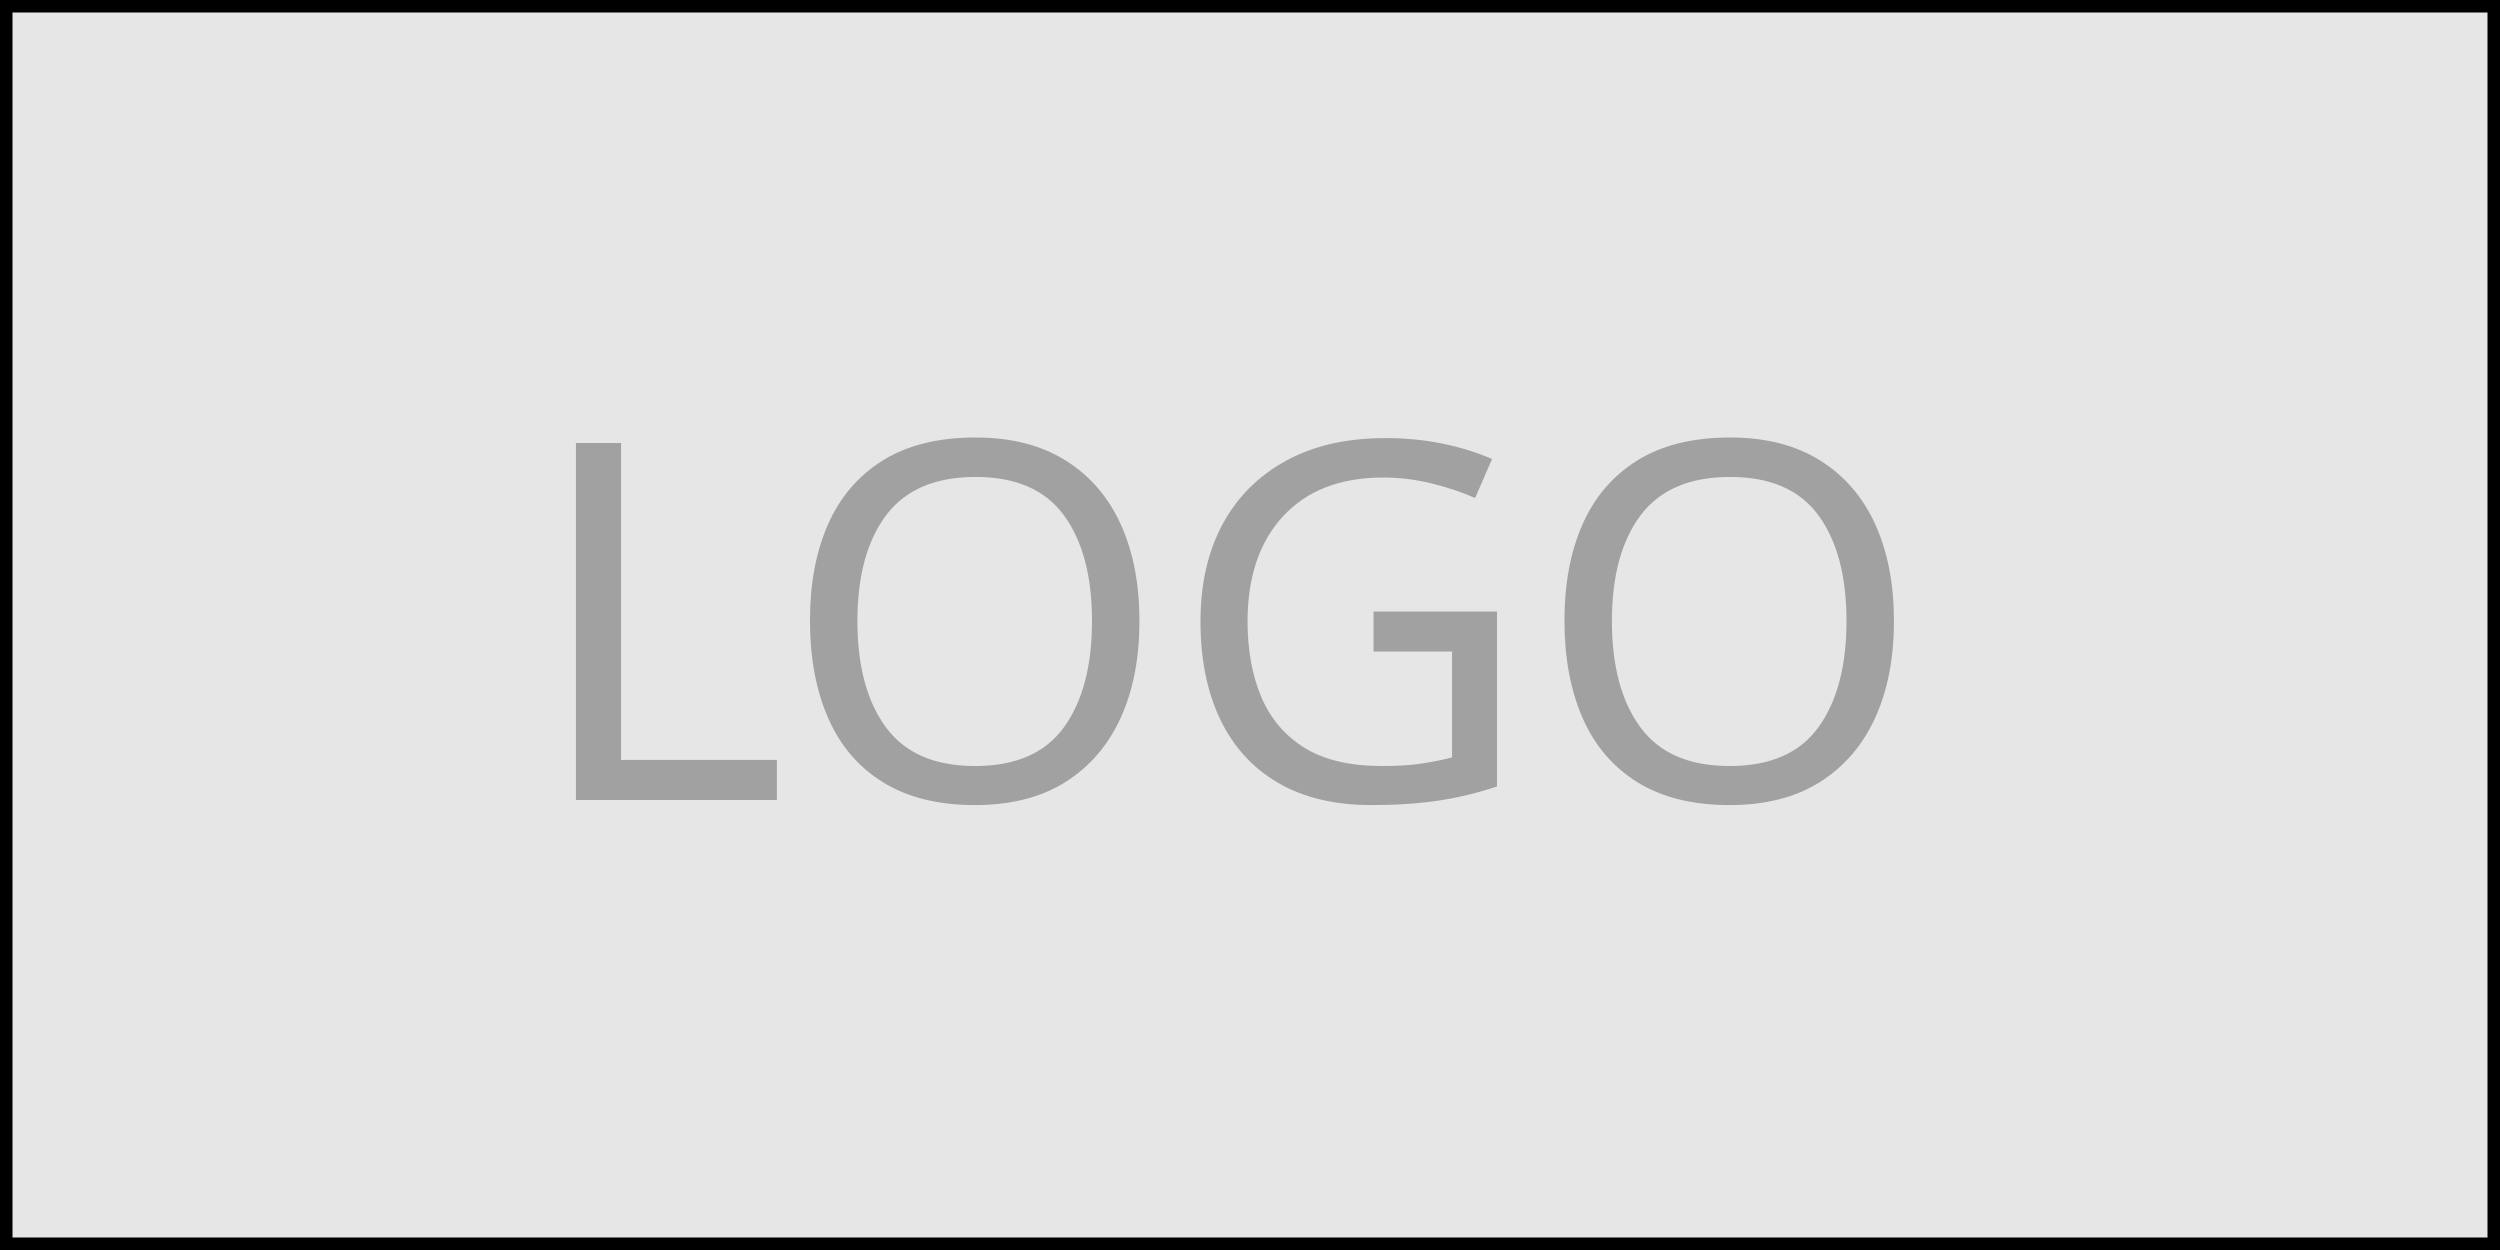
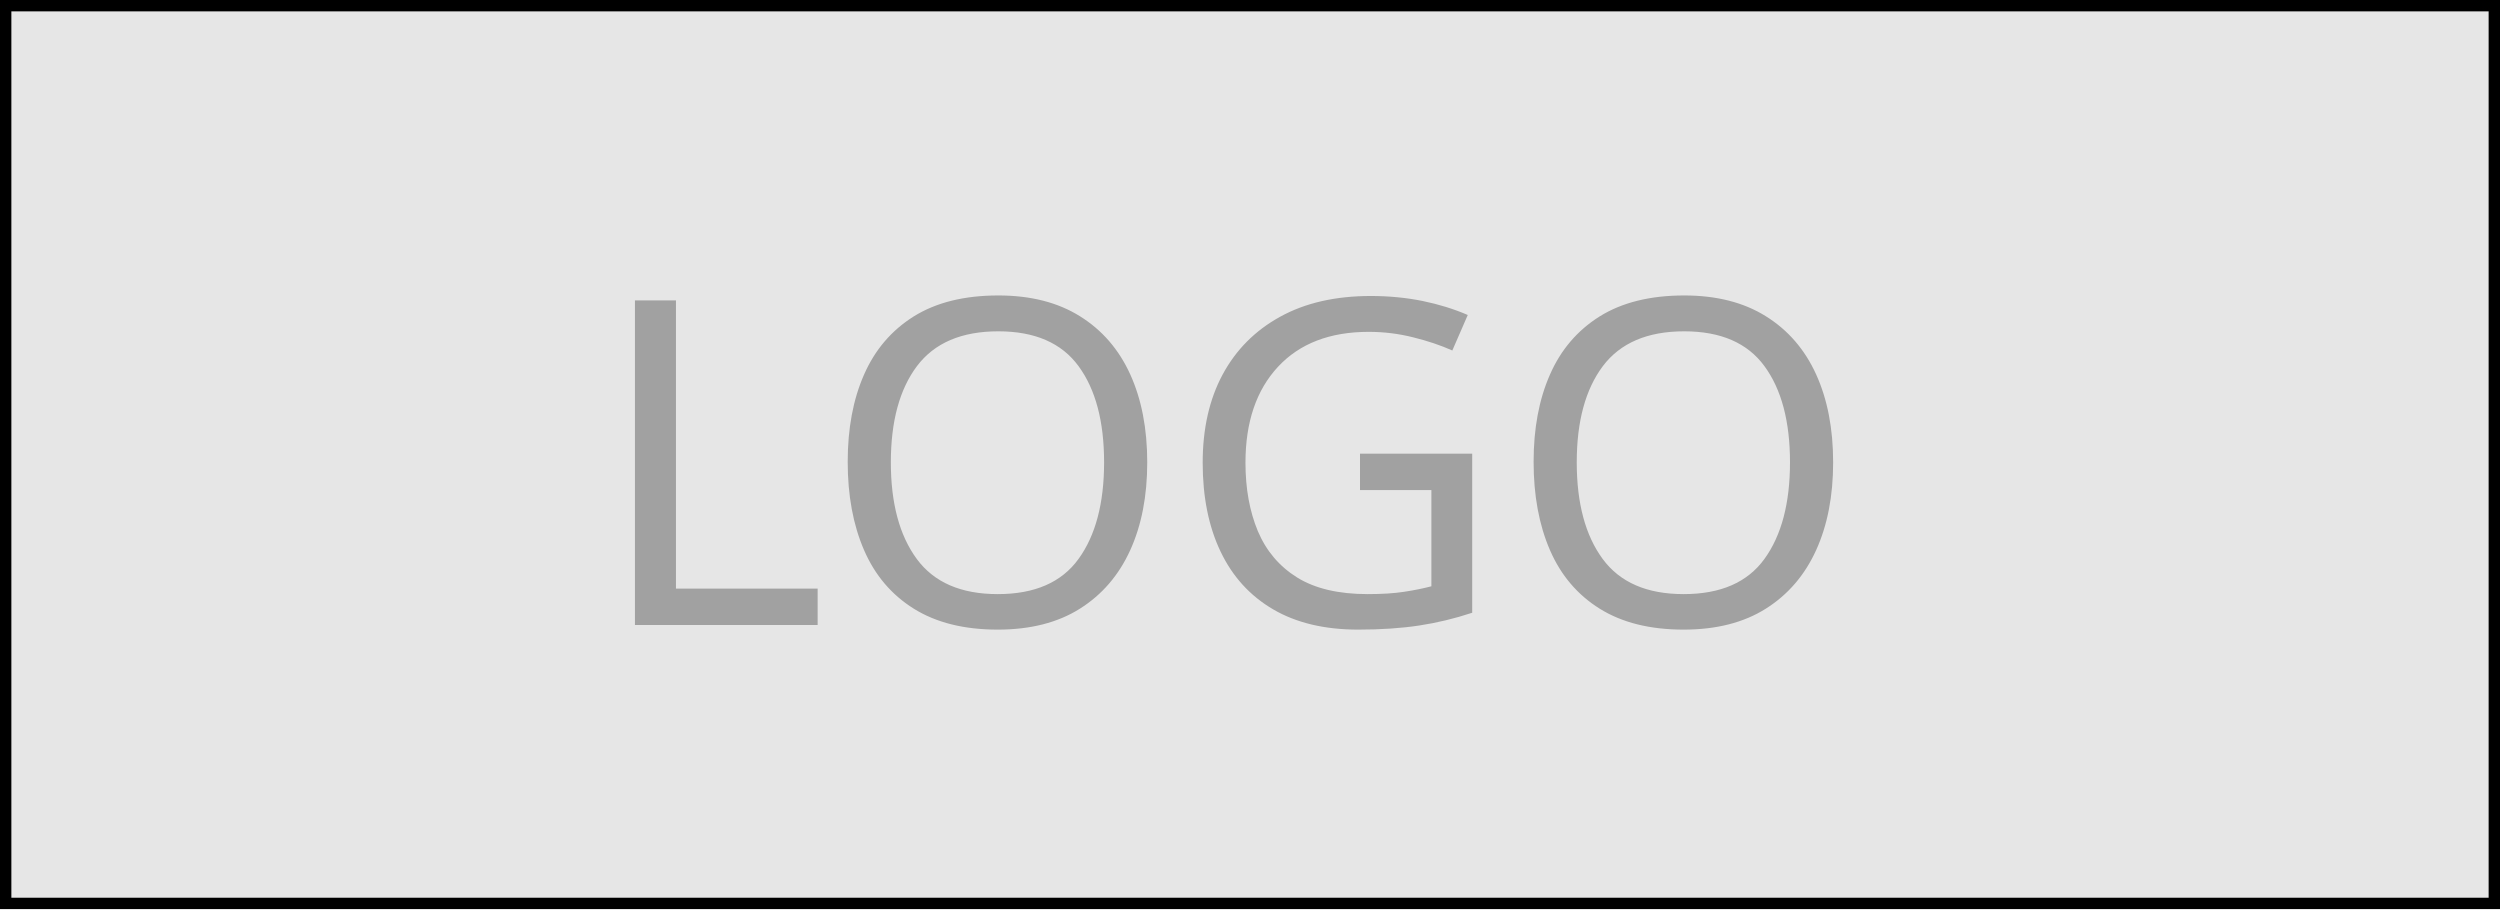
- <svg xmlns="http://www.w3.org/2000/svg" width="200" height="100" viewBox="0 0 200 100" style="shape-rendering: auto">
+ <svg xmlns="http://www.w3.org/2000/svg" width="220" height="80" viewBox="0 0 220 80" style="shape-rendering: auto">
  <g id="logo">
-     <rect x="0.5" y="0.5" width="199" height="99" style="fill-opacity: .1; stroke: black" />
-     <text x="42.2" y="64" style="font-family: sans-serif; font-size: 40px; fill: black; fill-opacity: .3; stroke: none">LOGO</text>
+     <rect x="0.5" y="0.5" width="219" height="79" style="fill-opacity: .1; stroke: black" />
+     <text x="52" y="55" style="font-family: sans-serif; font-size: 40px; fill: black; fill-opacity: .3; stroke: none">LOGO</text>
  </g>
</svg>
